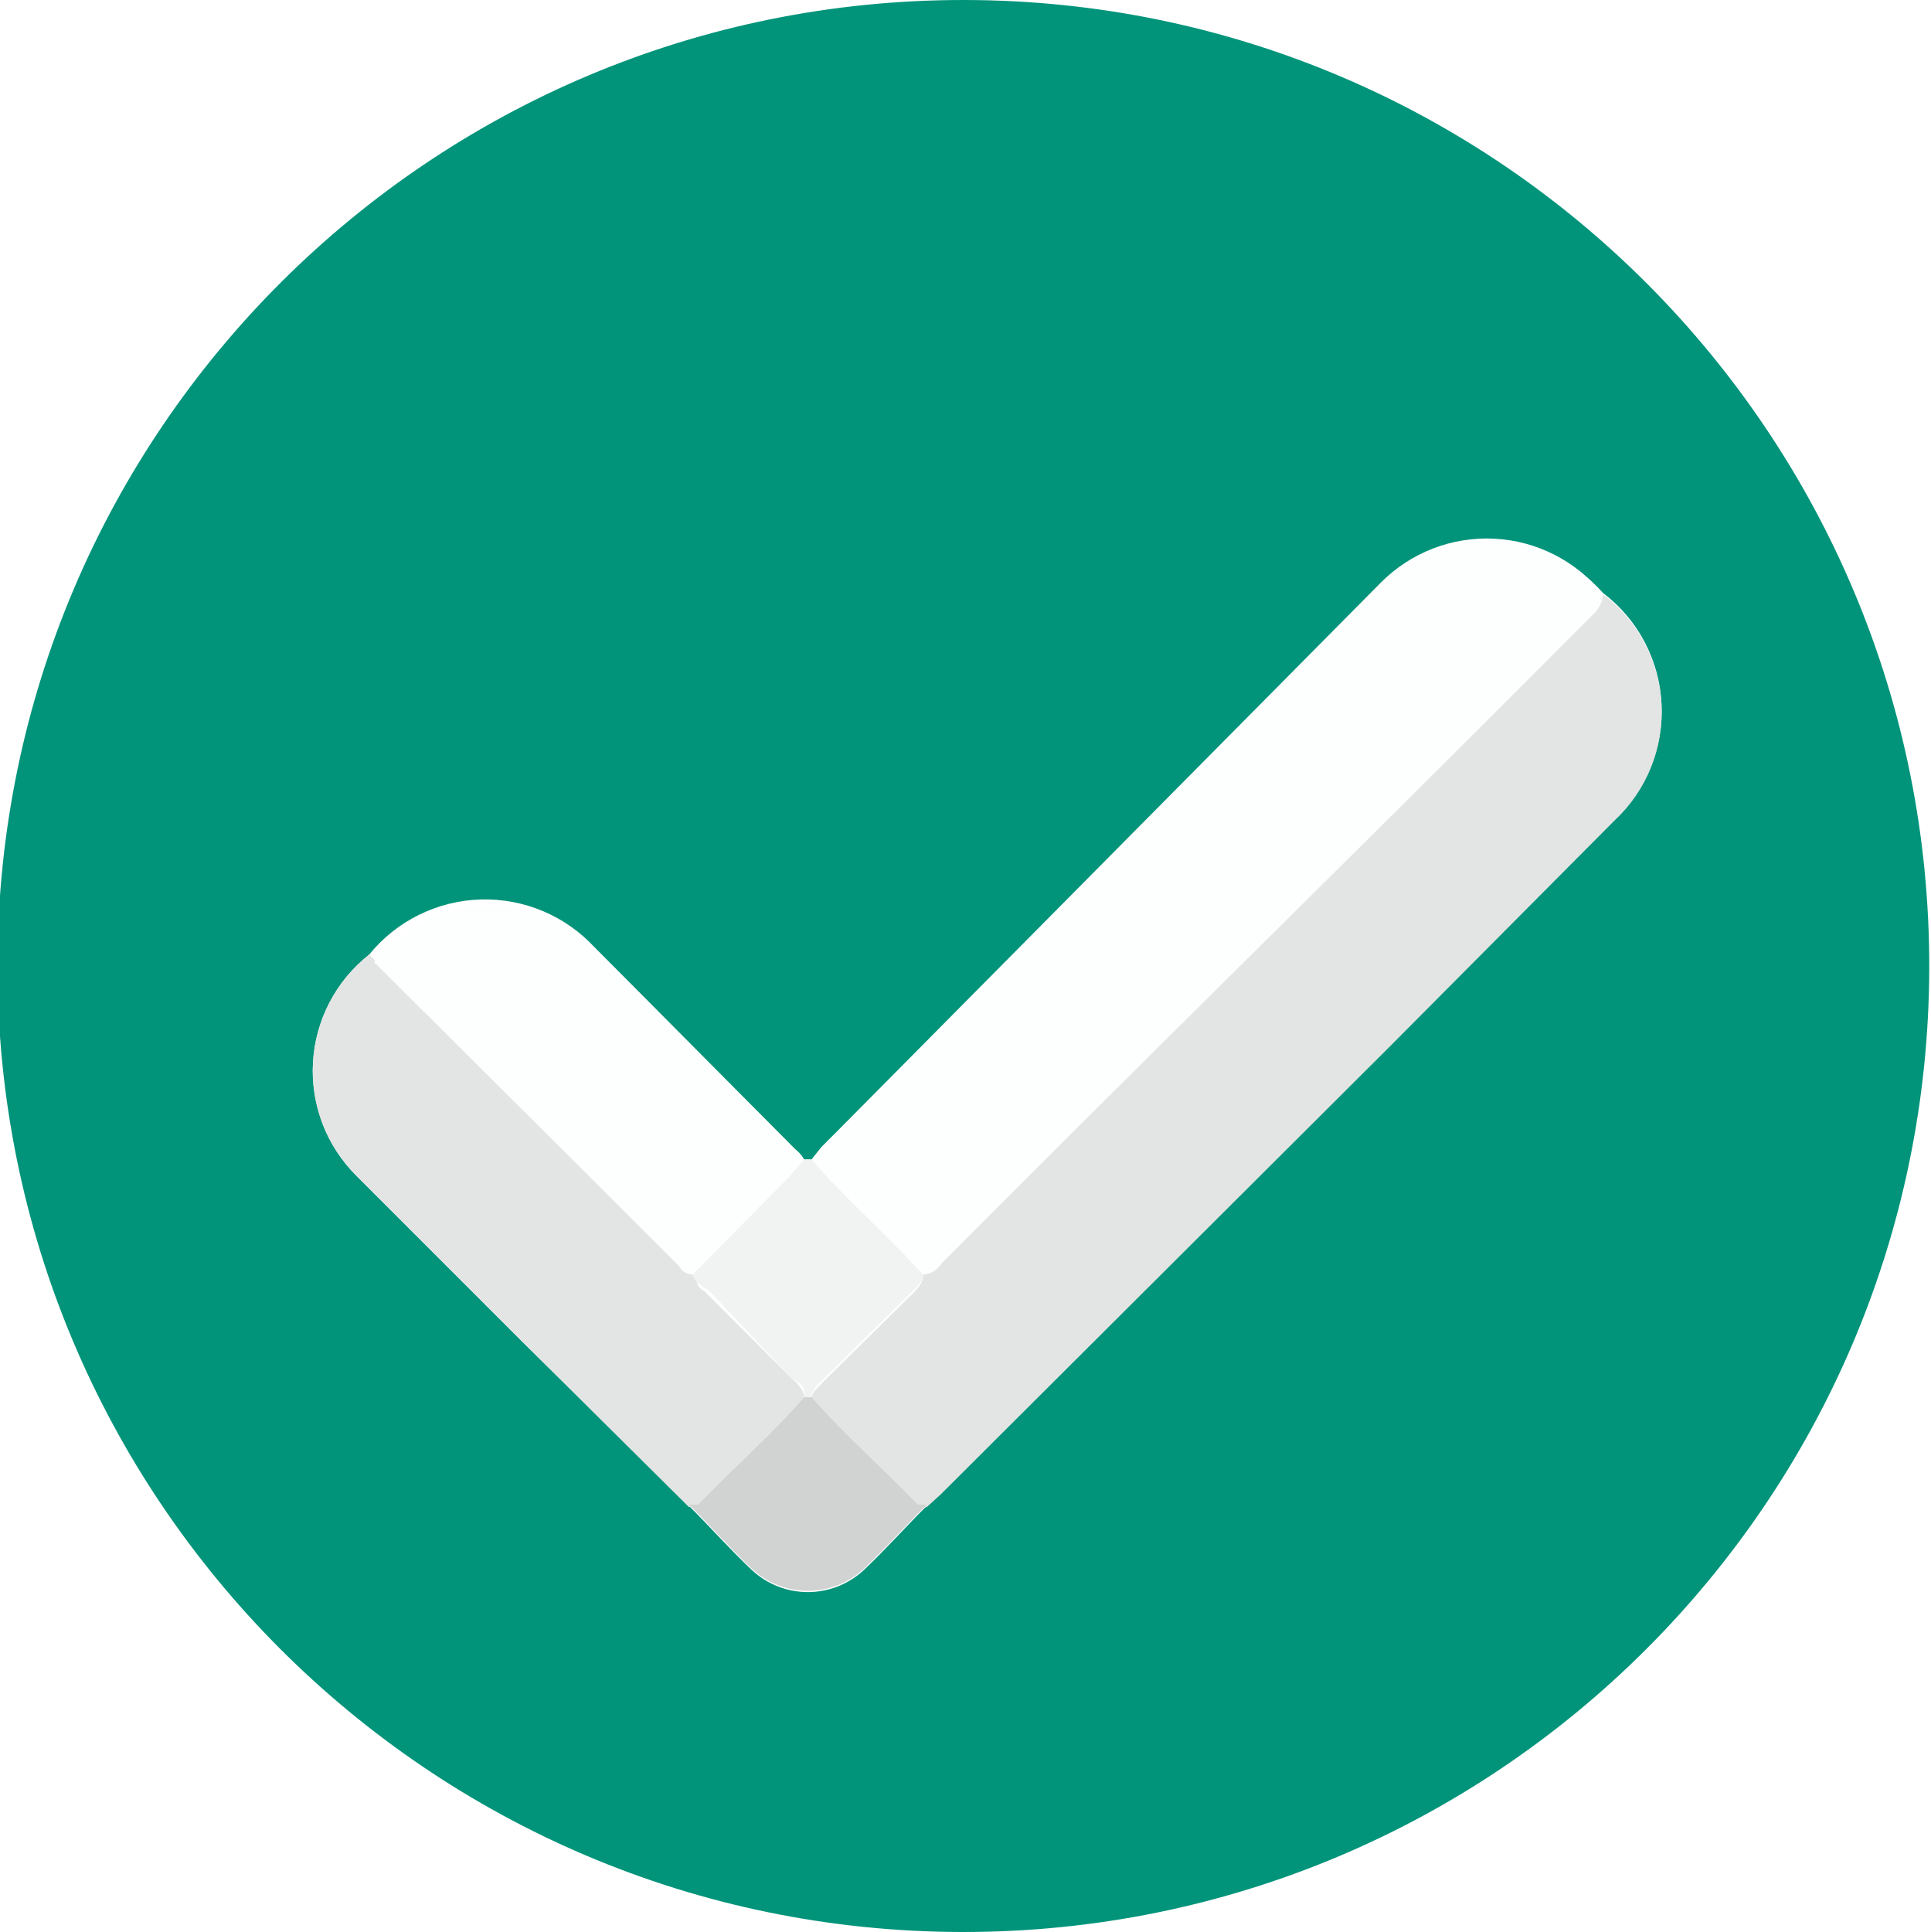
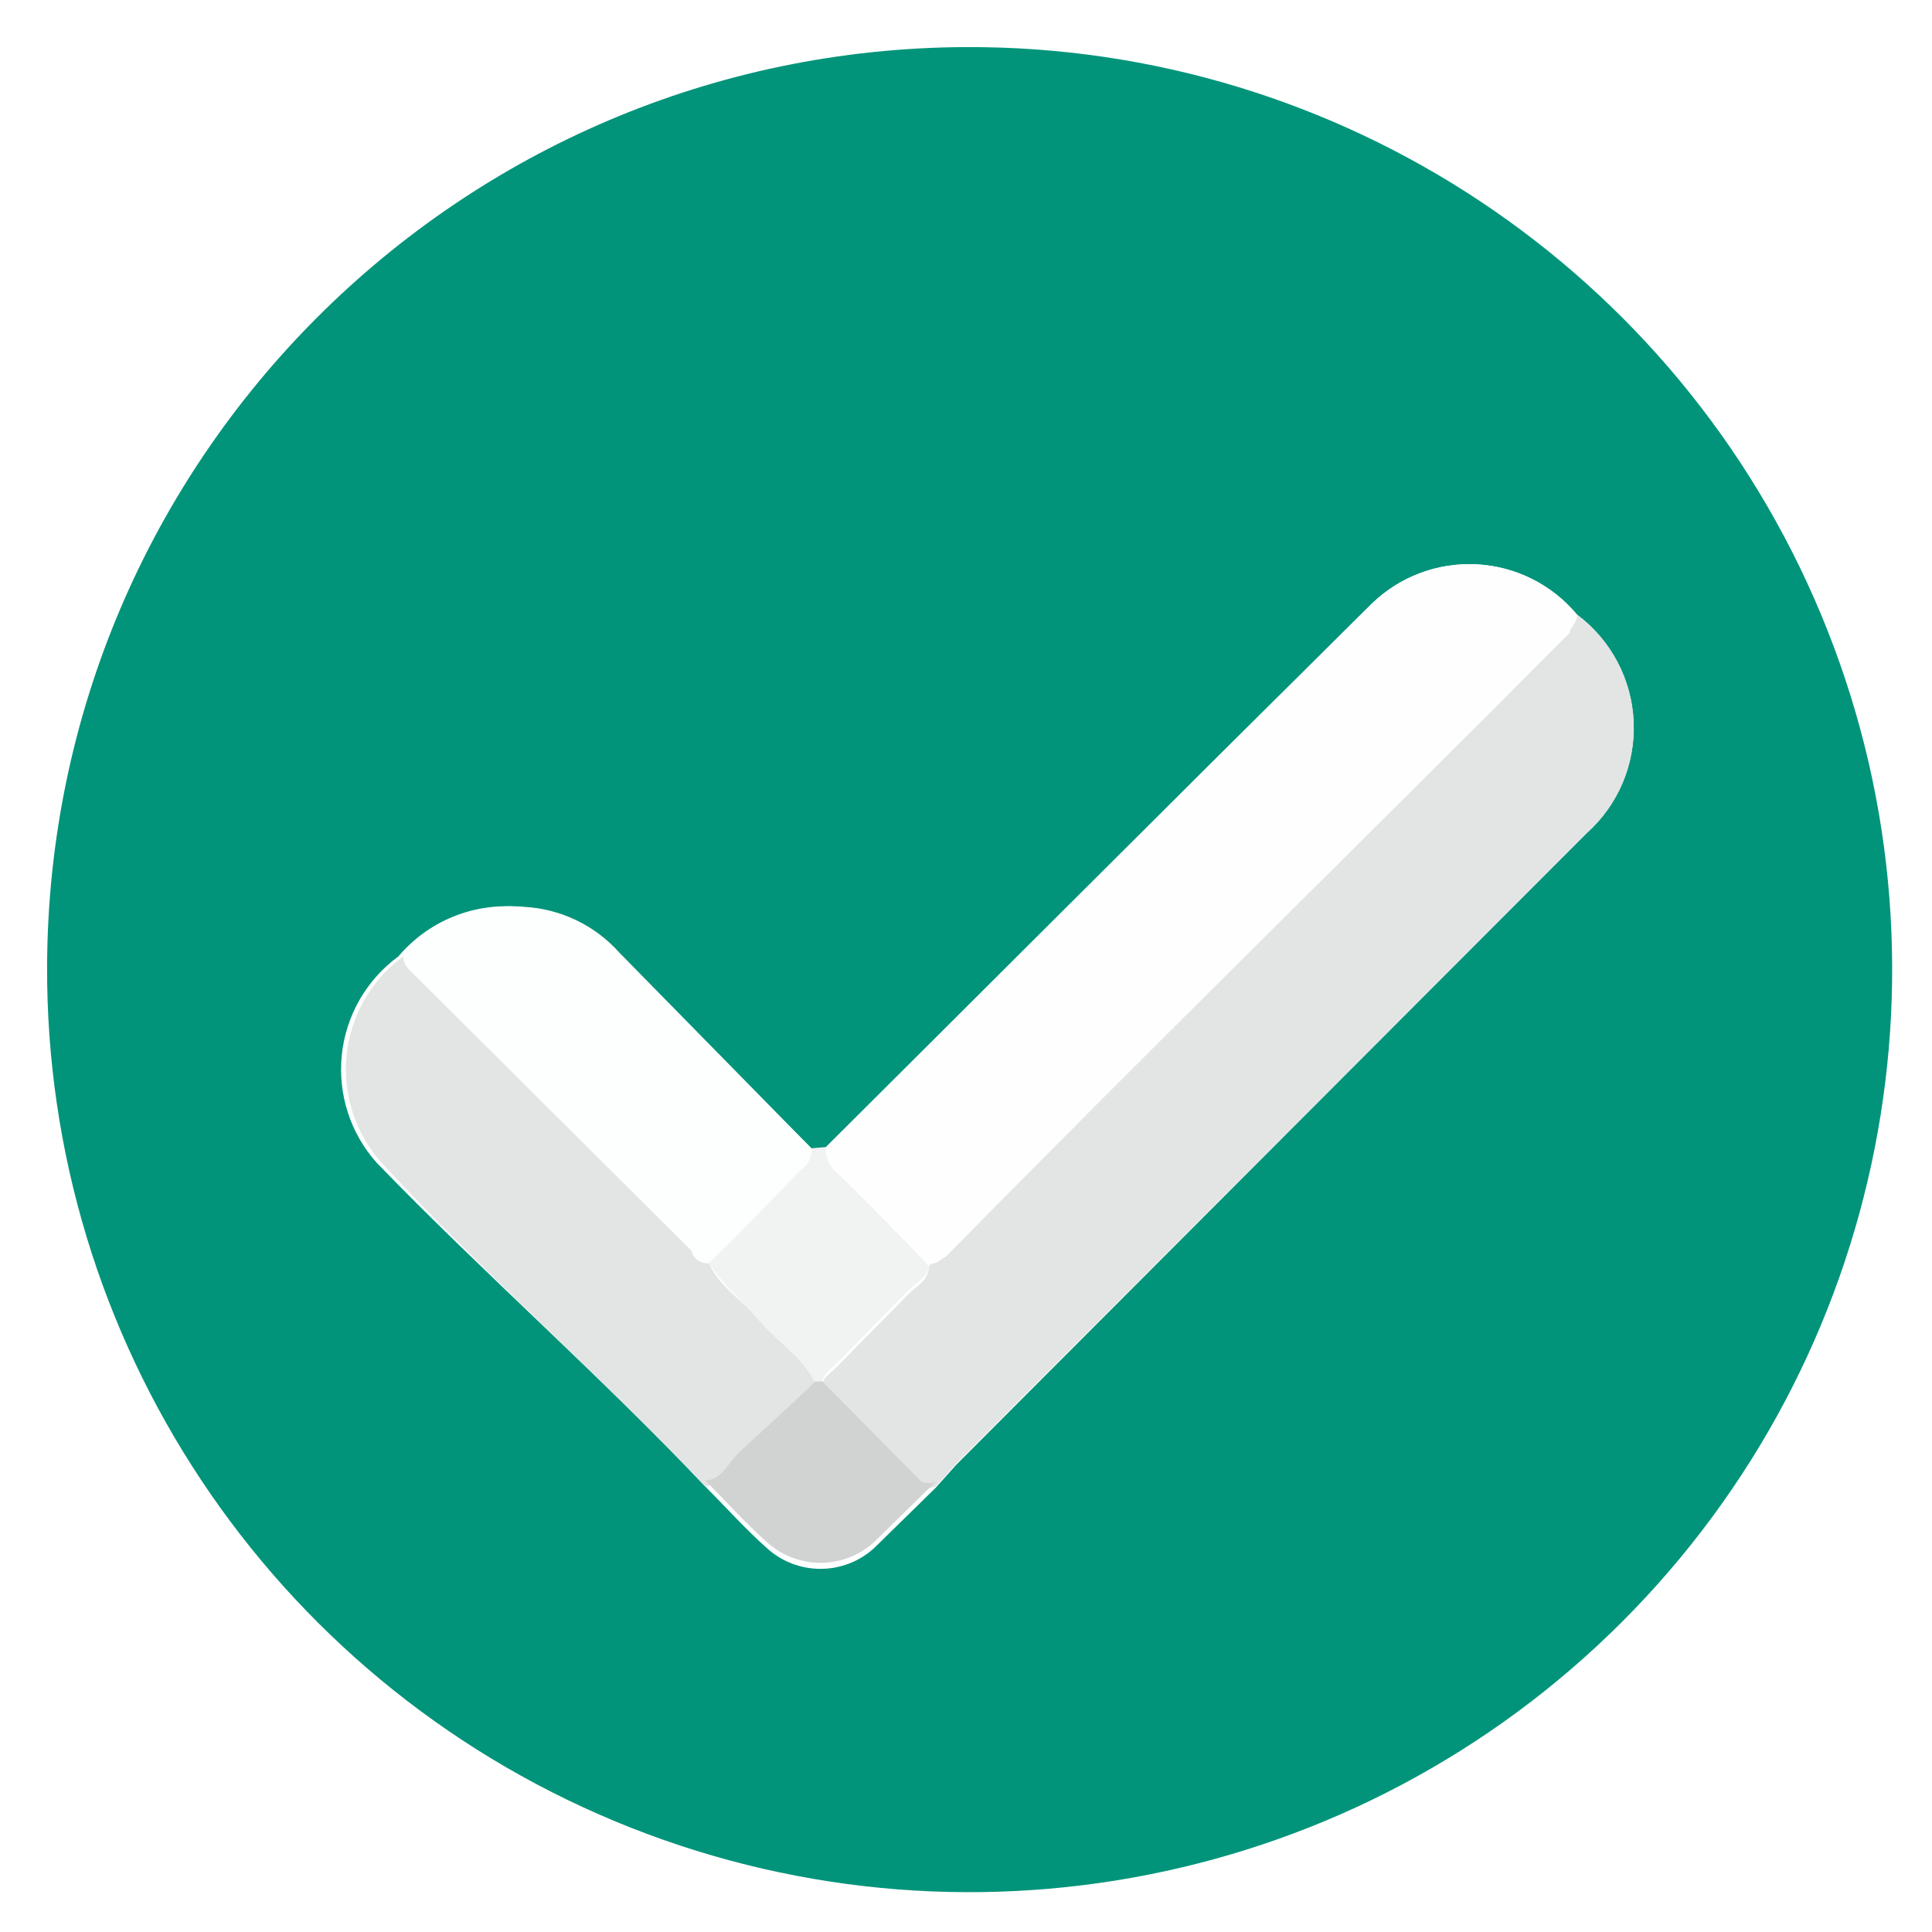
- <svg xmlns="http://www.w3.org/2000/svg" viewBox="0 0 15.27 15.28">
+ <svg xmlns="http://www.w3.org/2000/svg" viewBox="0 0 16 16">
  <defs>
-     <style>.a{fill:#01947a;}.b{fill:#e3e4e4;}.c{fill:#fdfefe;}.d{fill:#f1f2f2;}.e{fill:#d1d2d2;}</style>
+     <style>.a{fill:#01947a;}.b{fill:#e3e4e4;}.c{fill:#fefefe;}.d{fill:#fdfefe;}.e{fill:#f1f2f2;}.f{fill:#d1d2d2;}</style>
  </defs>
-   <path class="a" d="M8,15.67a7.64,7.64,0,1,1,7.65-7.62A7.64,7.64,0,0,1,8,15.67ZM6.75,9.56a.27.27,0,0,0-.07-.08L5.1,7.89a1.18,1.18,0,0,0-1.79.05,1.17,1.17,0,0,0-.1,1.75L4.52,11l1.32,1.3c.17.17.33.35.5.51a.65.65,0,0,0,.88,0c.17-.16.33-.34.5-.51l.11-.1,3.56-3.55,1.77-1.78a1.17,1.17,0,0,0-.09-1.79,1.18,1.18,0,0,0-1.76,0L6.89,9.46l-.08.1Z" transform="translate(-0.39 -0.39)" />
-   <path class="b" d="M13.07,5.09a1.17,1.17,0,0,1,.09,1.79L11.39,8.66,7.83,12.21l-.11.1-.07,0c-.28-.29-.58-.55-.84-.85,0-.07.06-.1.09-.14l.7-.69s.09-.08.09-.14.1-.06.15-.11C9.55,8.66,11.25,7,13,5.24A.24.24,0,0,0,13.07,5.09Z" transform="translate(-0.39 -0.39)" />
-   <path class="c" d="M13.07,5.09a.24.24,0,0,1-.11.15C11.25,7,9.55,8.66,7.84,10.36c0,.05-.08.11-.15.11l-.16-.17c-.24-.25-.5-.48-.72-.74l.08-.1L11.31,5A1.18,1.18,0,0,1,13.07,5.09Z" transform="translate(-0.39 -0.39)" />
-   <path class="b" d="M5.84,12.31,4.52,11,3.21,9.69a1.17,1.17,0,0,1,.1-1.75l0,0L5.76,10.4s.06.07.11.07,0,.09.09.13l.7.7s.09.07.09.14c-.26.3-.56.56-.84.85Z" transform="translate(-0.39 -0.39)" />
-   <path class="c" d="M5.87,10.47s-.08,0-.11-.07L3.35,8l0,0A1.18,1.18,0,0,1,5.1,7.89L6.68,9.48a.27.27,0,0,1,.07.08l-.12.14Z" transform="translate(-0.39 -0.39)" />
-   <path class="d" d="M5.87,10.47l.76-.77.12-.14h.06c.22.26.48.49.72.74l.16.17c0,.06-.05.1-.09.14l-.7.69s-.09.07-.09.14H6.75c0-.07,0-.1-.09-.14L6,10.6S5.87,10.53,5.87,10.47Z" transform="translate(-0.39 -0.39)" />
-   <path class="e" d="M6.75,11.44h.06c.26.3.56.56.84.85l.07,0c-.17.17-.33.35-.5.51a.65.65,0,0,1-.88,0c-.17-.16-.33-.34-.5-.51l.07,0C6.19,12,6.49,11.74,6.75,11.44Z" transform="translate(-0.39 -0.39)" />
+   <path class="a" d="M8,.39A7.64,7.64,0,1,1,.39,8,7.64,7.64,0,0,1,8,.39ZM6.72,9.51,5.09,7.89a1.14,1.14,0,0,0-.79-.38,1.17,1.17,0,0,0-1,.41,1.16,1.16,0,0,0-.18,1.71C4,10.54,5,11.42,5.84,12.31c.17.17.33.35.51.51a.66.66,0,0,0,.89,0l.51-.5.17-.19L13.14,6.9a1.17,1.17,0,0,0-.08-1.81A1.16,1.16,0,0,0,11.36,5L10,6.35,6.84,9.5Z" />
+   <path class="b" d="M13.06,5.09a1.17,1.17,0,0,1,.08,1.81L7.92,12.12l-.17.19a.15.15,0,0,1-.12,0l-.82-.83c0-.07.06-.1.1-.14l.62-.63c.06-.06.15-.1.16-.2s.1-.06.15-.11C9.55,8.66,11.25,7,13,5.24,13,5.2,13.06,5.16,13.06,5.09Z" />
+   <path class="c" d="M13.06,5.09c0,.07-.05.11-.1.15C11.25,7,9.55,8.66,7.84,10.36c0,.05-.08.11-.15.11-.25-.26-.5-.52-.76-.77a.24.24,0,0,1-.09-.2L10,6.35,11.36,5A1.16,1.16,0,0,1,13.06,5.09Z" />
+   <path class="b" d="M5.84,12.31C5,11.42,4,10.54,3.16,9.63a1.16,1.16,0,0,1,.18-1.71c0,.08.06.12.11.17l2.28,2.27c0,.05.07.11.14.1.09.2.28.31.41.46s.36.3.47.52c-.21.21-.42.44-.64.65S6,12.28,5.84,12.31Z" />
+   <path class="d" d="M5.87,10.46c-.07,0-.1-.05-.14-.1L3.45,8.09C3.4,8,3.34,8,3.34,7.92a1.17,1.17,0,0,1,1-.41,1.14,1.14,0,0,1,.79.38L6.72,9.51a.19.19,0,0,1-.09.18C6.38,10,6.13,10.21,5.87,10.46Z" />
+   <path class="e" d="M5.87,10.46c.26-.25.51-.51.76-.77a.19.19,0,0,0,.09-.18h.12a.24.24,0,0,0,.09.2c.26.25.51.51.76.77,0,.1-.1.14-.16.2l-.62.63s-.1.07-.1.14H6.75c-.11-.22-.32-.34-.47-.52S6,10.66,5.87,10.46Z" />
+   <path class="f" d="M6.75,11.44h.06l.82.83a.15.15,0,0,0,.12,0l-.51.5a.66.66,0,0,1-.89,0c-.18-.16-.34-.34-.51-.51.13,0,.19-.14.27-.22S6.54,11.65,6.75,11.44Z" />
</svg>
